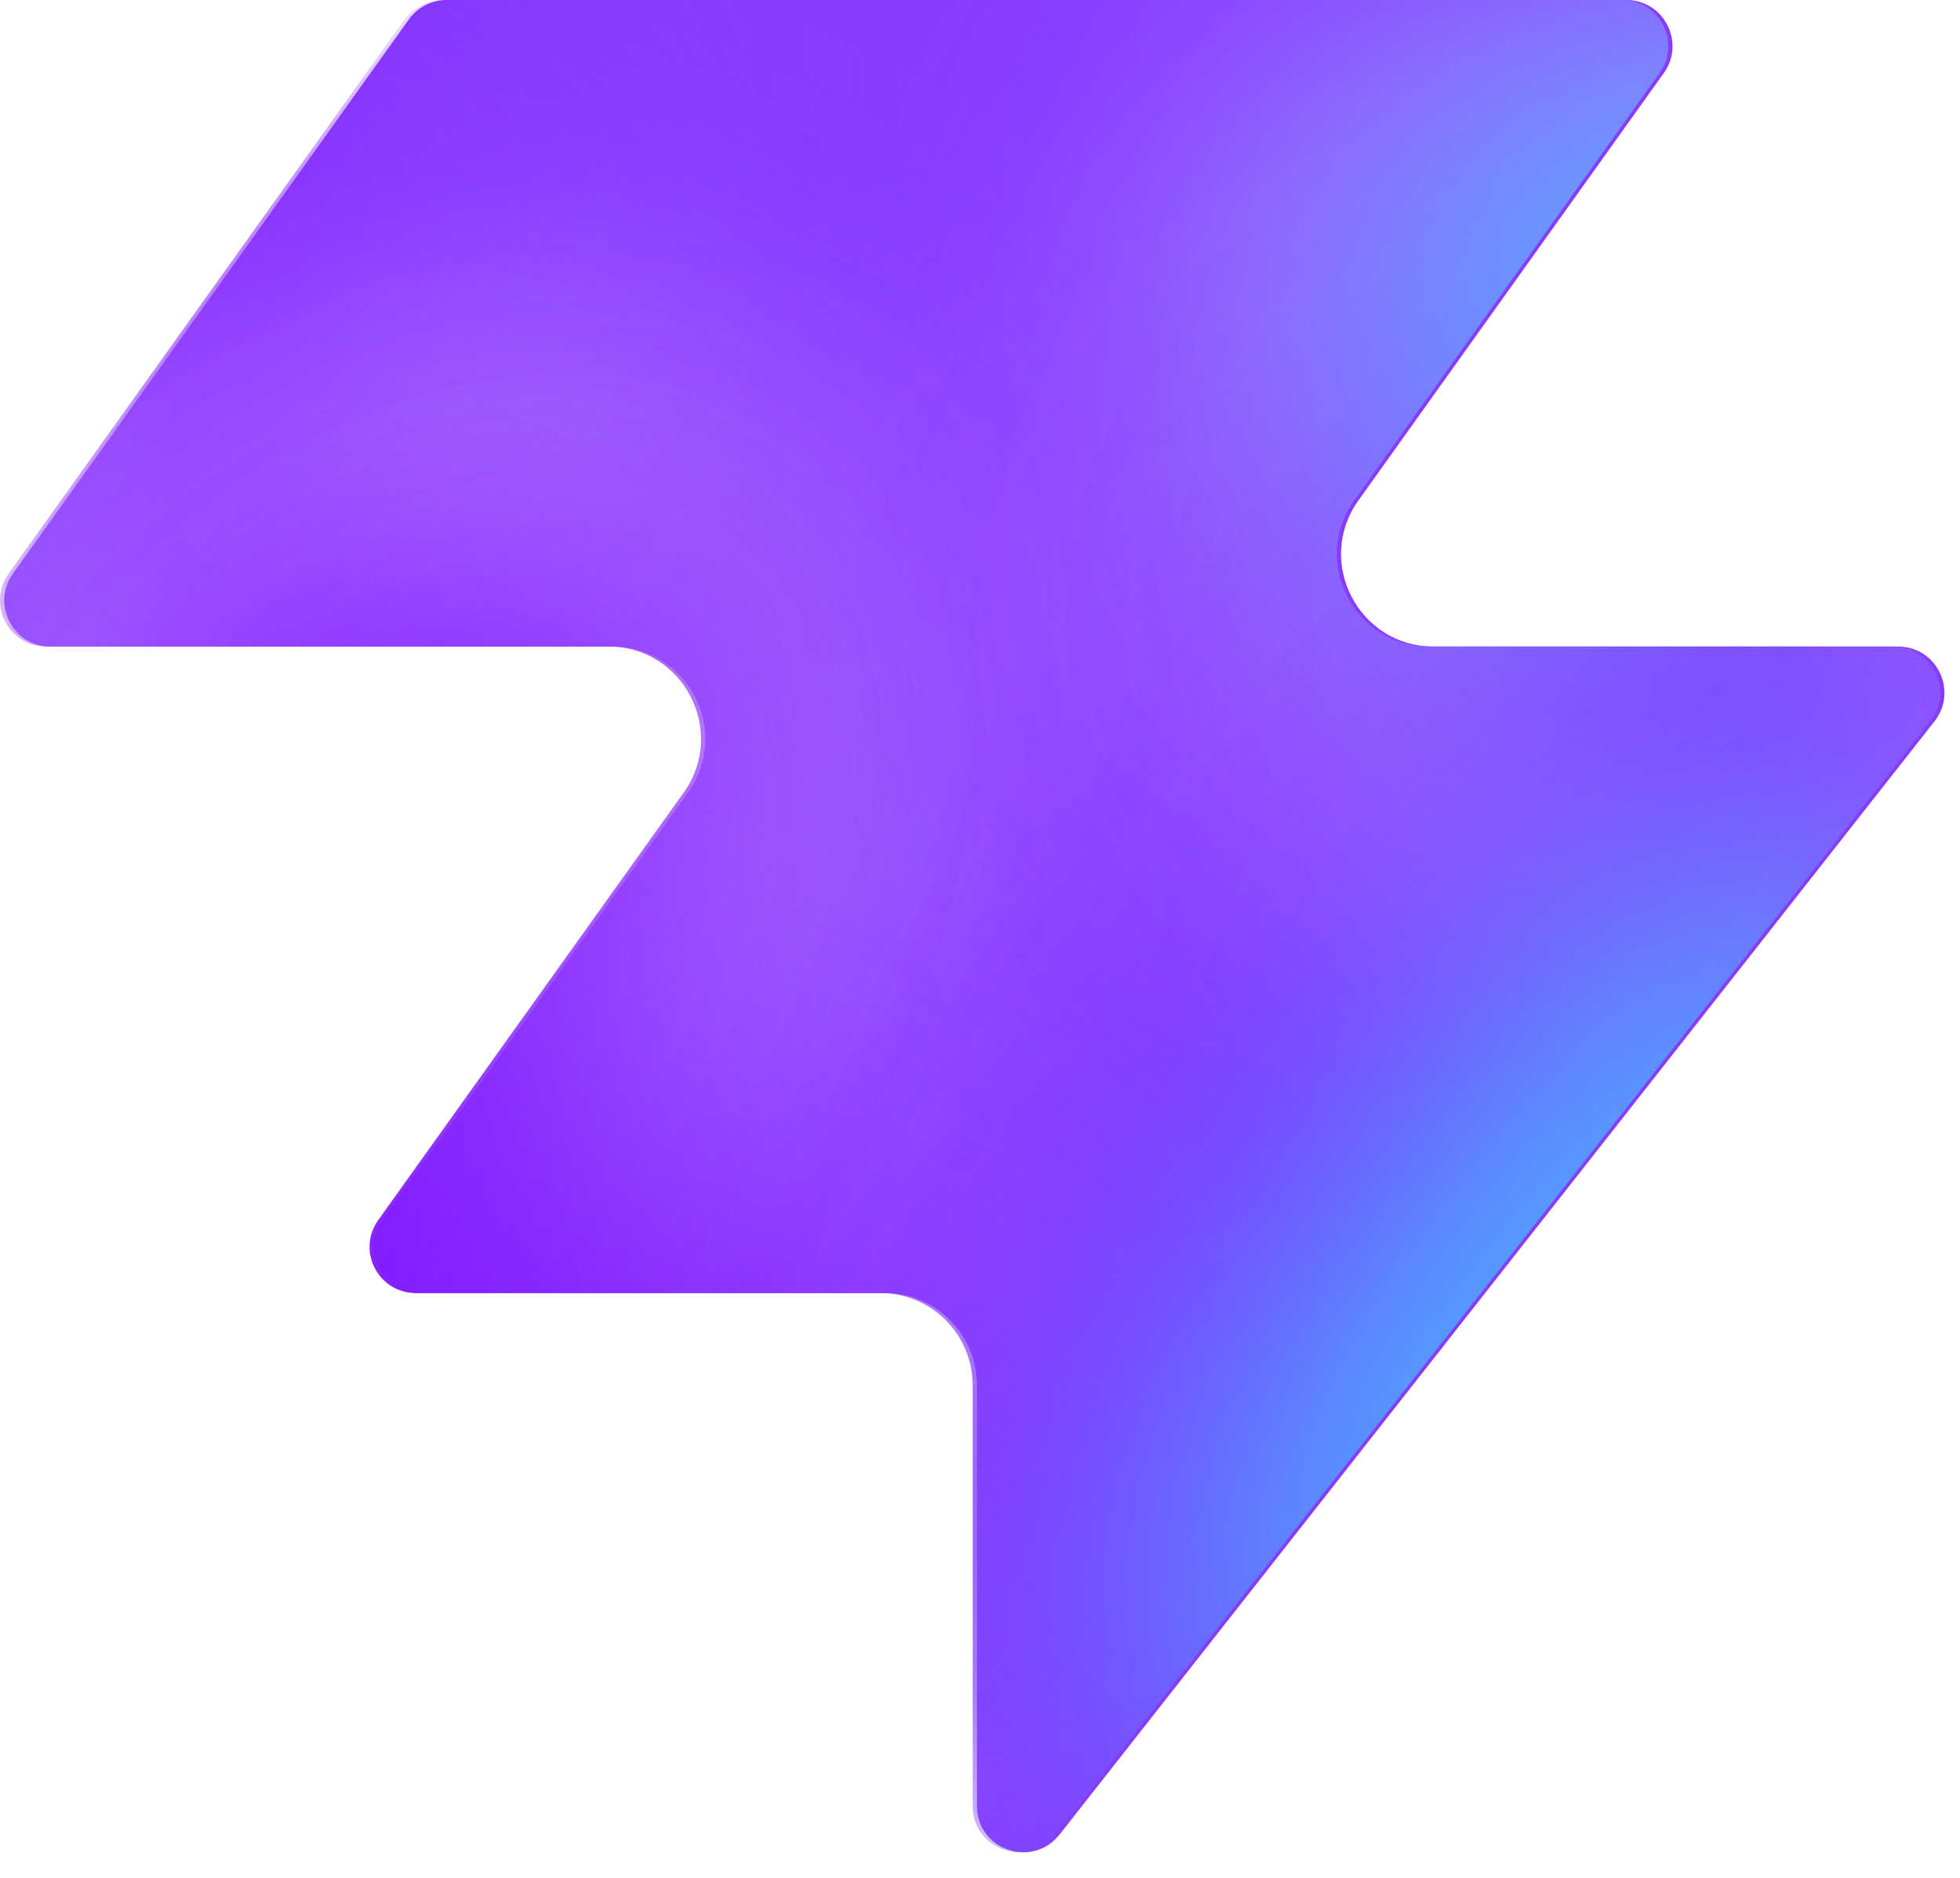
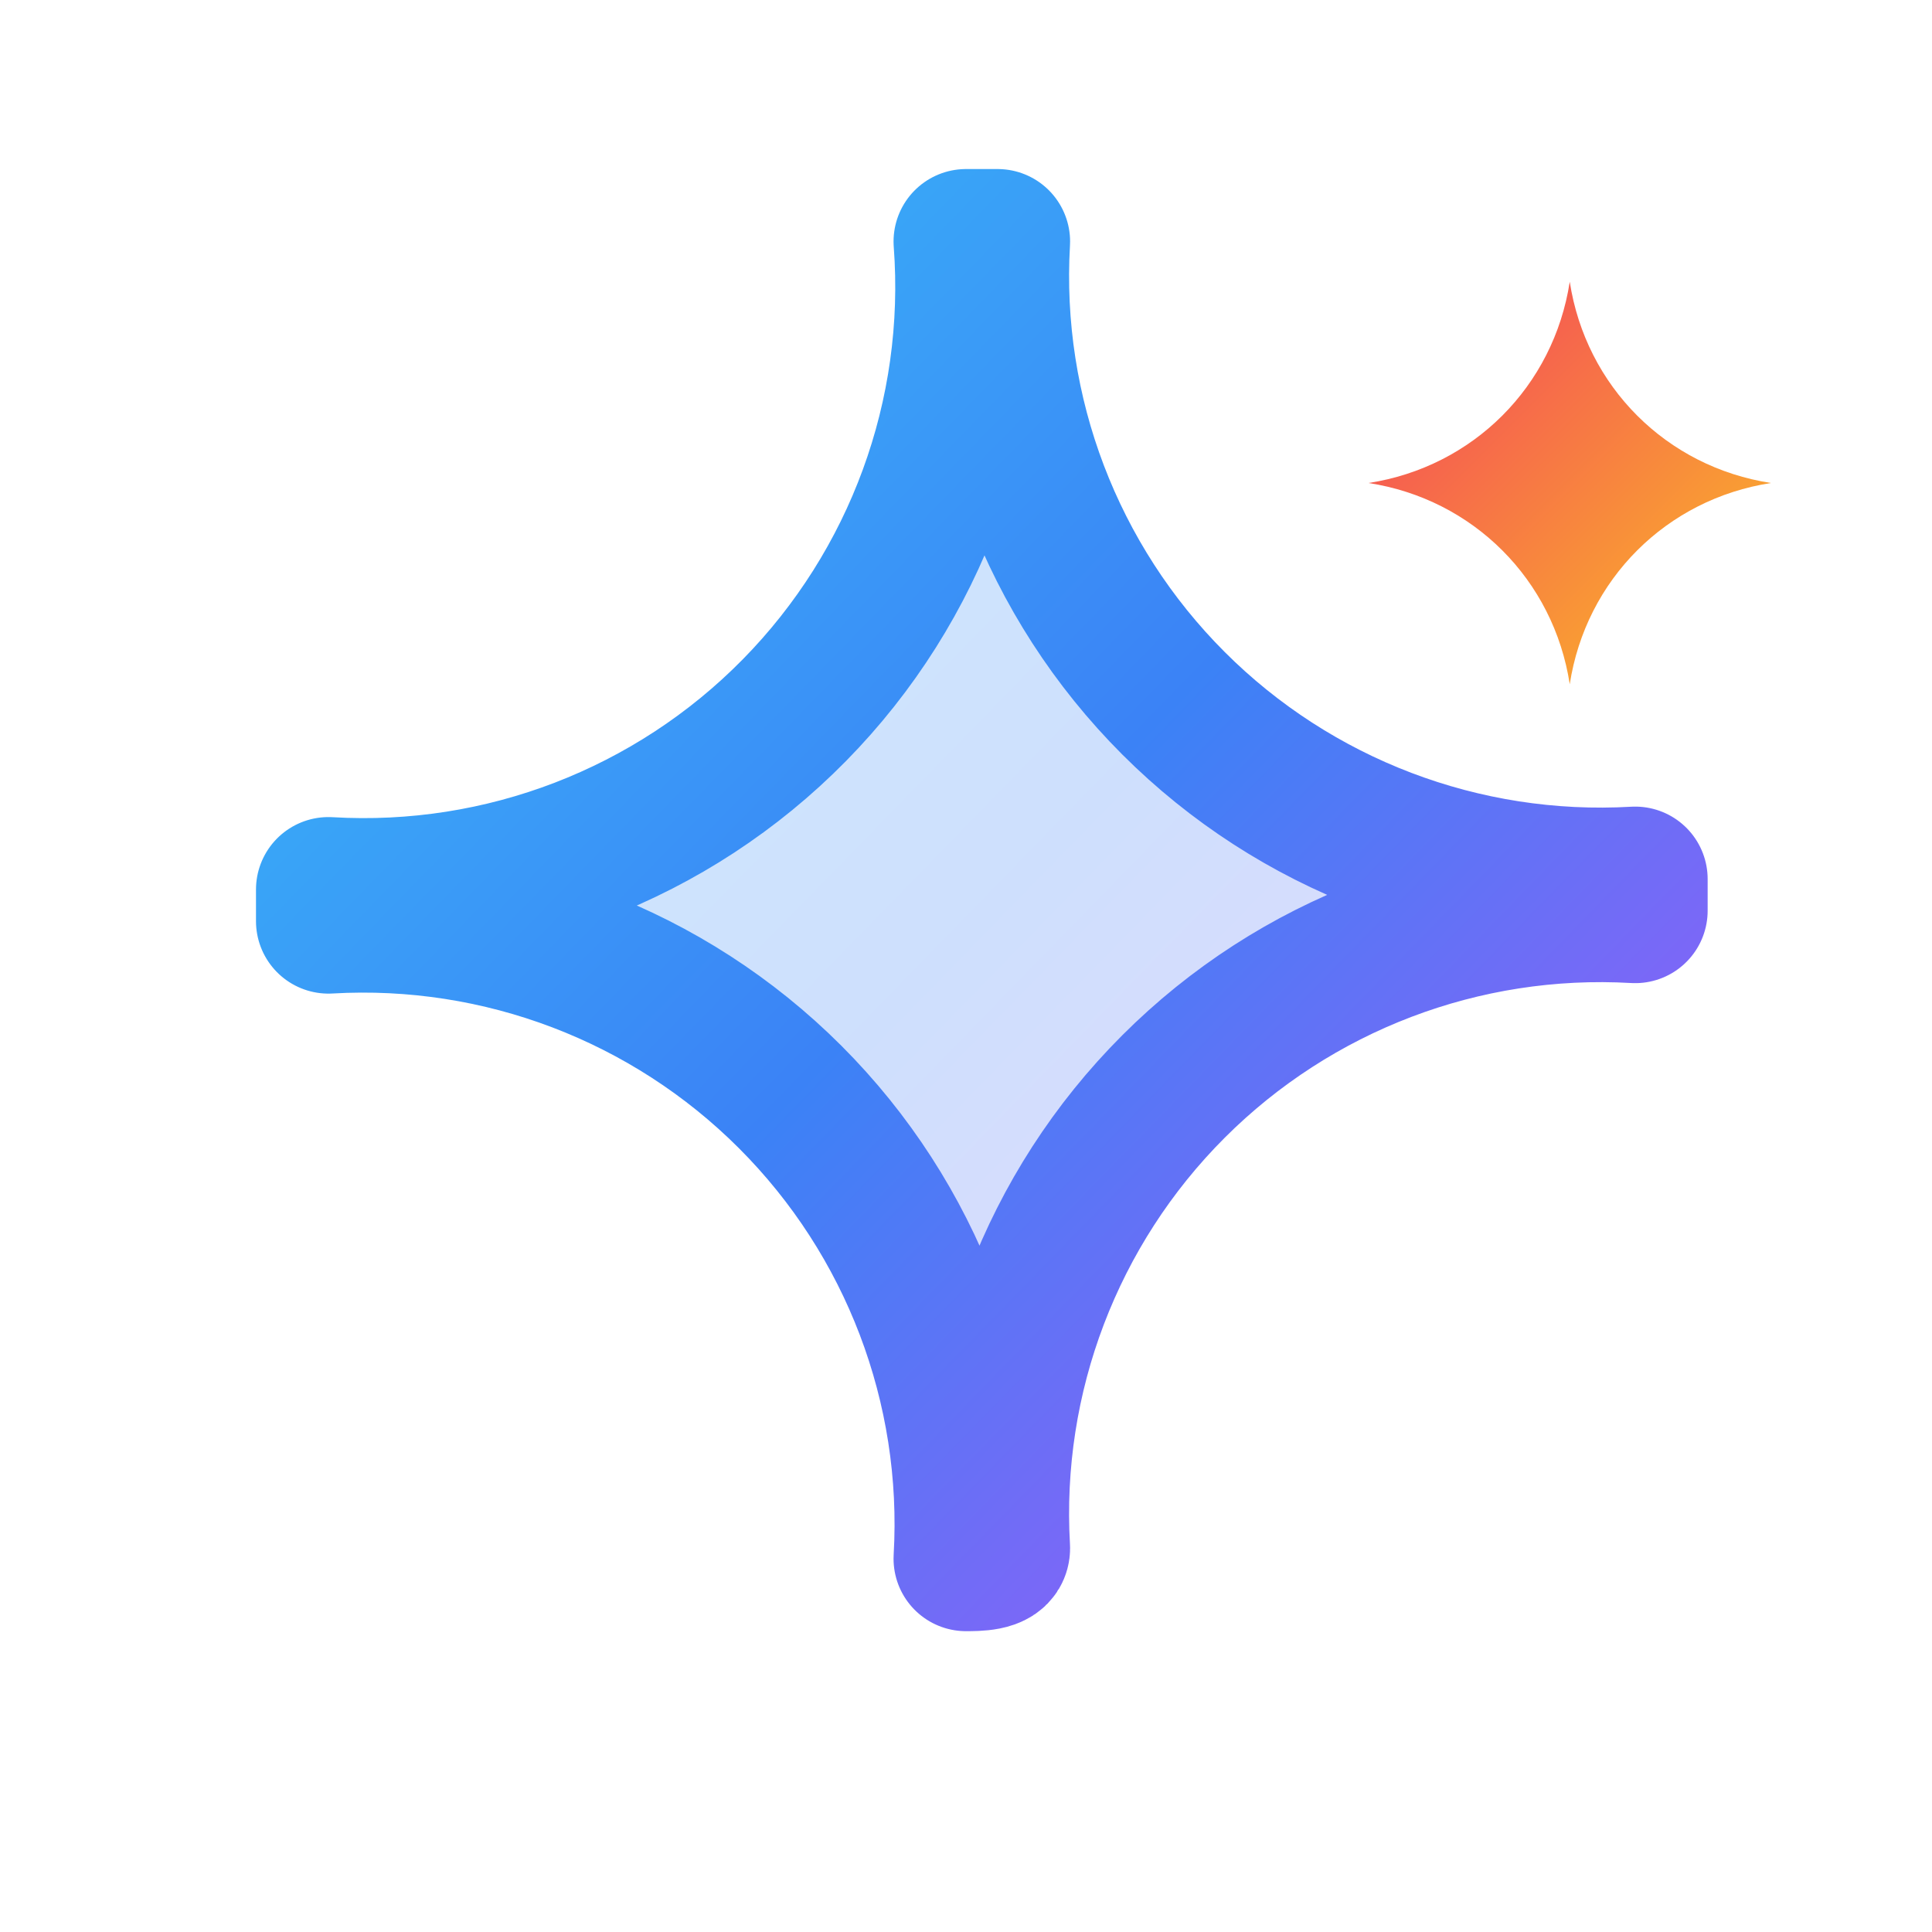
- <svg xmlns="http://www.w3.org/2000/svg" width="48" height="46" fill="none" viewBox="0 0 48 46">
-   <path fill="#863bff" d="M25.946 44.938c-.664.845-2.021.375-2.021-.698V33.937a2.26 2.26 0 0 0-2.262-2.262H10.287c-.92 0-1.456-1.04-.92-1.788l7.48-10.471c1.07-1.497 0-3.578-1.842-3.578H1.237c-.92 0-1.456-1.04-.92-1.788L10.013.474c.214-.297.556-.474.92-.474h28.894c.92 0 1.456 1.04.92 1.788l-7.48 10.471c-1.07 1.498 0 3.579 1.842 3.579h11.377c.943 0 1.473 1.088.89 1.83L25.947 44.94z" style="fill:#863bff;fill:color(display-p3 .525 .23 1);fill-opacity:1" />
-   <mask id="a" width="48" height="46" x="0" y="0" maskUnits="userSpaceOnUse" style="mask-type:alpha">
-     <path fill="#000" d="M25.842 44.938c-.664.844-2.021.375-2.021-.698V33.937a2.26 2.26 0 0 0-2.262-2.262H10.183c-.92 0-1.456-1.04-.92-1.788l7.48-10.471c1.07-1.498 0-3.579-1.842-3.579H1.133c-.92 0-1.456-1.04-.92-1.787L9.91.473c.214-.297.556-.474.92-.474h28.894c.92 0 1.456 1.04.92 1.788l-7.48 10.471c-1.07 1.498 0 3.578 1.842 3.578h11.377c.943 0 1.473 1.088.89 1.832L25.843 44.94z" style="fill:#000;fill-opacity:1" />
-   </mask>
-   <g mask="url(#a)">
-     <g filter="url(#b)">
-       <ellipse cx="5.508" cy="14.704" fill="#ede6ff" rx="5.508" ry="14.704" style="fill:#ede6ff;fill:color(display-p3 .927 .903 1);fill-opacity:1" transform="matrix(.00324 1 1 -.00324 -4.47 31.516)" />
-     </g>
-     <g filter="url(#c)">
-       <ellipse cx="10.399" cy="29.851" fill="#ede6ff" rx="10.399" ry="29.851" style="fill:#ede6ff;fill:color(display-p3 .927 .903 1);fill-opacity:1" transform="matrix(.00324 1 1 -.00324 -39.328 7.883)" />
-     </g>
-     <g filter="url(#d)">
-       <ellipse cx="5.508" cy="30.487" fill="#7e14ff" rx="5.508" ry="30.487" style="fill:#7e14ff;fill:color(display-p3 .492 .077 1);fill-opacity:1" transform="rotate(89.814 -25.913 -14.639)scale(1 -1)" />
-     </g>
-     <g filter="url(#e)">
-       <ellipse cx="5.508" cy="30.599" fill="#7e14ff" rx="5.508" ry="30.599" style="fill:#7e14ff;fill:color(display-p3 .492 .077 1);fill-opacity:1" transform="rotate(89.814 -32.644 -3.334)scale(1 -1)" />
-     </g>
-     <g filter="url(#f)">
-       <ellipse cx="5.508" cy="30.599" fill="#7e14ff" rx="5.508" ry="30.599" style="fill:#7e14ff;fill:color(display-p3 .492 .077 1);fill-opacity:1" transform="matrix(.00324 1 1 -.00324 -34.34 30.47)" />
-     </g>
-     <g filter="url(#g)">
-       <ellipse cx="14.072" cy="22.078" fill="#ede6ff" rx="14.072" ry="22.078" style="fill:#ede6ff;fill:color(display-p3 .927 .903 1);fill-opacity:1" transform="rotate(93.35 24.506 48.493)scale(-1 1)" />
-     </g>
-     <g filter="url(#h)">
-       <ellipse cx="3.47" cy="21.501" fill="#7e14ff" rx="3.47" ry="21.501" style="fill:#7e14ff;fill:color(display-p3 .492 .077 1);fill-opacity:1" transform="rotate(89.009 28.708 47.59)scale(-1 1)" />
-     </g>
-     <g filter="url(#i)">
-       <ellipse cx="3.47" cy="21.501" fill="#7e14ff" rx="3.47" ry="21.501" style="fill:#7e14ff;fill:color(display-p3 .492 .077 1);fill-opacity:1" transform="rotate(89.009 28.708 47.59)scale(-1 1)" />
-     </g>
-     <g filter="url(#j)">
-       <ellipse cx=".387" cy="8.972" fill="#7e14ff" rx="4.407" ry="29.108" style="fill:#7e14ff;fill:color(display-p3 .492 .077 1);fill-opacity:1" transform="rotate(39.51 .387 8.972)" />
-     </g>
-     <g filter="url(#k)">
-       <ellipse cx="47.523" cy="-6.092" fill="#7e14ff" rx="4.407" ry="29.108" style="fill:#7e14ff;fill:color(display-p3 .492 .077 1);fill-opacity:1" transform="rotate(37.892 47.523 -6.092)" />
-     </g>
-     <g filter="url(#l)">
-       <ellipse cx="41.412" cy="6.333" fill="#47bfff" rx="5.971" ry="9.665" style="fill:#47bfff;fill:color(display-p3 .28 .748 1);fill-opacity:1" transform="rotate(37.892 41.412 6.333)" />
-     </g>
-     <g filter="url(#m)">
-       <ellipse cx="-1.879" cy="38.332" fill="#7e14ff" rx="4.407" ry="29.108" style="fill:#7e14ff;fill:color(display-p3 .492 .077 1);fill-opacity:1" transform="rotate(37.892 -1.88 38.332)" />
-     </g>
-     <g filter="url(#n)">
-       <ellipse cx="-1.879" cy="38.332" fill="#7e14ff" rx="4.407" ry="29.108" style="fill:#7e14ff;fill:color(display-p3 .492 .077 1);fill-opacity:1" transform="rotate(37.892 -1.88 38.332)" />
-     </g>
-     <g filter="url(#o)">
-       <ellipse cx="35.651" cy="29.907" fill="#7e14ff" rx="4.407" ry="29.108" style="fill:#7e14ff;fill:color(display-p3 .492 .077 1);fill-opacity:1" transform="rotate(37.892 35.651 29.907)" />
-     </g>
-     <g filter="url(#p)">
-       <ellipse cx="38.418" cy="32.4" fill="#47bfff" rx="5.971" ry="15.297" style="fill:#47bfff;fill:color(display-p3 .28 .748 1);fill-opacity:1" transform="rotate(37.892 38.418 32.4)" />
-     </g>
-   </g>
+ <svg xmlns="http://www.w3.org/2000/svg" viewBox="0 0 24 24" fill="none">
  <defs>
-     <filter id="b" width="60.045" height="41.654" x="-19.77" y="16.149" color-interpolation-filters="sRGB" filterUnits="userSpaceOnUse">
-       <feFlood flood-opacity="0" result="BackgroundImageFix" />
-       <feBlend in="SourceGraphic" in2="BackgroundImageFix" result="shape" />
-       <feGaussianBlur result="effect1_foregroundBlur_2002_17158" stdDeviation="7.659" />
-     </filter>
-     <filter id="c" width="90.34" height="51.437" x="-54.613" y="-7.533" color-interpolation-filters="sRGB" filterUnits="userSpaceOnUse">
-       <feFlood flood-opacity="0" result="BackgroundImageFix" />
-       <feBlend in="SourceGraphic" in2="BackgroundImageFix" result="shape" />
-       <feGaussianBlur result="effect1_foregroundBlur_2002_17158" stdDeviation="7.659" />
-     </filter>
-     <filter id="d" width="79.355" height="29.4" x="-49.64" y="2.03" color-interpolation-filters="sRGB" filterUnits="userSpaceOnUse">
-       <feFlood flood-opacity="0" result="BackgroundImageFix" />
-       <feBlend in="SourceGraphic" in2="BackgroundImageFix" result="shape" />
-       <feGaussianBlur result="effect1_foregroundBlur_2002_17158" stdDeviation="4.596" />
-     </filter>
-     <filter id="e" width="79.579" height="29.4" x="-45.045" y="20.029" color-interpolation-filters="sRGB" filterUnits="userSpaceOnUse">
-       <feFlood flood-opacity="0" result="BackgroundImageFix" />
-       <feBlend in="SourceGraphic" in2="BackgroundImageFix" result="shape" />
-       <feGaussianBlur result="effect1_foregroundBlur_2002_17158" stdDeviation="4.596" />
-     </filter>
-     <filter id="f" width="79.579" height="29.4" x="-43.513" y="21.178" color-interpolation-filters="sRGB" filterUnits="userSpaceOnUse">
-       <feFlood flood-opacity="0" result="BackgroundImageFix" />
-       <feBlend in="SourceGraphic" in2="BackgroundImageFix" result="shape" />
-       <feGaussianBlur result="effect1_foregroundBlur_2002_17158" stdDeviation="4.596" />
-     </filter>
-     <filter id="g" width="74.749" height="58.852" x="15.756" y="-17.901" color-interpolation-filters="sRGB" filterUnits="userSpaceOnUse">
-       <feFlood flood-opacity="0" result="BackgroundImageFix" />
-       <feBlend in="SourceGraphic" in2="BackgroundImageFix" result="shape" />
-       <feGaussianBlur result="effect1_foregroundBlur_2002_17158" stdDeviation="7.659" />
-     </filter>
-     <filter id="h" width="61.377" height="25.362" x="23.548" y="2.284" color-interpolation-filters="sRGB" filterUnits="userSpaceOnUse">
-       <feFlood flood-opacity="0" result="BackgroundImageFix" />
-       <feBlend in="SourceGraphic" in2="BackgroundImageFix" result="shape" />
-       <feGaussianBlur result="effect1_foregroundBlur_2002_17158" stdDeviation="4.596" />
-     </filter>
-     <filter id="i" width="61.377" height="25.362" x="23.548" y="2.284" color-interpolation-filters="sRGB" filterUnits="userSpaceOnUse">
-       <feFlood flood-opacity="0" result="BackgroundImageFix" />
-       <feBlend in="SourceGraphic" in2="BackgroundImageFix" result="shape" />
-       <feGaussianBlur result="effect1_foregroundBlur_2002_17158" stdDeviation="4.596" />
-     </filter>
-     <filter id="j" width="56.045" height="63.649" x="-27.636" y="-22.853" color-interpolation-filters="sRGB" filterUnits="userSpaceOnUse">
-       <feFlood flood-opacity="0" result="BackgroundImageFix" />
-       <feBlend in="SourceGraphic" in2="BackgroundImageFix" result="shape" />
-       <feGaussianBlur result="effect1_foregroundBlur_2002_17158" stdDeviation="4.596" />
-     </filter>
-     <filter id="k" width="54.814" height="64.646" x="20.116" y="-38.415" color-interpolation-filters="sRGB" filterUnits="userSpaceOnUse">
-       <feFlood flood-opacity="0" result="BackgroundImageFix" />
-       <feBlend in="SourceGraphic" in2="BackgroundImageFix" result="shape" />
-       <feGaussianBlur result="effect1_foregroundBlur_2002_17158" stdDeviation="4.596" />
-     </filter>
-     <filter id="l" width="33.541" height="35.313" x="24.641" y="-11.323" color-interpolation-filters="sRGB" filterUnits="userSpaceOnUse">
-       <feFlood flood-opacity="0" result="BackgroundImageFix" />
-       <feBlend in="SourceGraphic" in2="BackgroundImageFix" result="shape" />
-       <feGaussianBlur result="effect1_foregroundBlur_2002_17158" stdDeviation="4.596" />
-     </filter>
-     <filter id="m" width="54.814" height="64.646" x="-29.286" y="6.009" color-interpolation-filters="sRGB" filterUnits="userSpaceOnUse">
-       <feFlood flood-opacity="0" result="BackgroundImageFix" />
-       <feBlend in="SourceGraphic" in2="BackgroundImageFix" result="shape" />
-       <feGaussianBlur result="effect1_foregroundBlur_2002_17158" stdDeviation="4.596" />
-     </filter>
-     <filter id="n" width="54.814" height="64.646" x="-29.286" y="6.009" color-interpolation-filters="sRGB" filterUnits="userSpaceOnUse">
-       <feFlood flood-opacity="0" result="BackgroundImageFix" />
-       <feBlend in="SourceGraphic" in2="BackgroundImageFix" result="shape" />
-       <feGaussianBlur result="effect1_foregroundBlur_2002_17158" stdDeviation="4.596" />
-     </filter>
-     <filter id="o" width="54.814" height="64.646" x="8.244" y="-2.416" color-interpolation-filters="sRGB" filterUnits="userSpaceOnUse">
-       <feFlood flood-opacity="0" result="BackgroundImageFix" />
-       <feBlend in="SourceGraphic" in2="BackgroundImageFix" result="shape" />
-       <feGaussianBlur result="effect1_foregroundBlur_2002_17158" stdDeviation="4.596" />
-     </filter>
-     <filter id="p" width="39.409" height="43.623" x="18.713" y="10.588" color-interpolation-filters="sRGB" filterUnits="userSpaceOnUse">
-       <feFlood flood-opacity="0" result="BackgroundImageFix" />
-       <feBlend in="SourceGraphic" in2="BackgroundImageFix" result="shape" />
-       <feGaussianBlur result="effect1_foregroundBlur_2002_17158" stdDeviation="4.596" />
-     </filter>
+     <linearGradient id="novaSparkle" x1="0%" y1="0%" x2="100%" y2="100%">
+       <stop offset="0%" stop-color="#38bdf8" />
+       <stop offset="50%" stop-color="#3b82f6" />
+       <stop offset="100%" stop-color="#a855f7" />
+     </linearGradient>
+     <linearGradient id="goldAccent" x1="0%" y1="0%" x2="100%" y2="100%">
+       <stop offset="0%" stop-color="#f43f5e" />
+       <stop offset="100%" stop-color="#fbbf24" />
+     </linearGradient>
  </defs>
+   <path d="M12 3c.132 0 .263 0 .393 0a7.5 7.5 0 0 0 7.92 7.92c0 .13 0 .261 0 .393a7.5 7.5 0 0 0-7.92 7.92c0 .13-.261.13-.393.13a7.5 7.5 0 0 0-7.92-7.92c0-.132 0-.263 0-.393A7.5 7.5 0 0 0 12 3z" fill="url(#novaSparkle)" fill-opacity="0.25" stroke="url(#novaSparkle)" stroke-width="1.8" stroke-linecap="round" stroke-linejoin="round" />
+   <path d="M19.5 3.5C19.7 4.8 20.7 5.8 22 6C20.7 6.2 19.7 7.2 19.5 8.5C19.3 7.2 18.3 6.2 17 6C18.3 5.8 19.3 4.8 19.5 3.5Z" fill="url(#goldAccent)" />
</svg>
